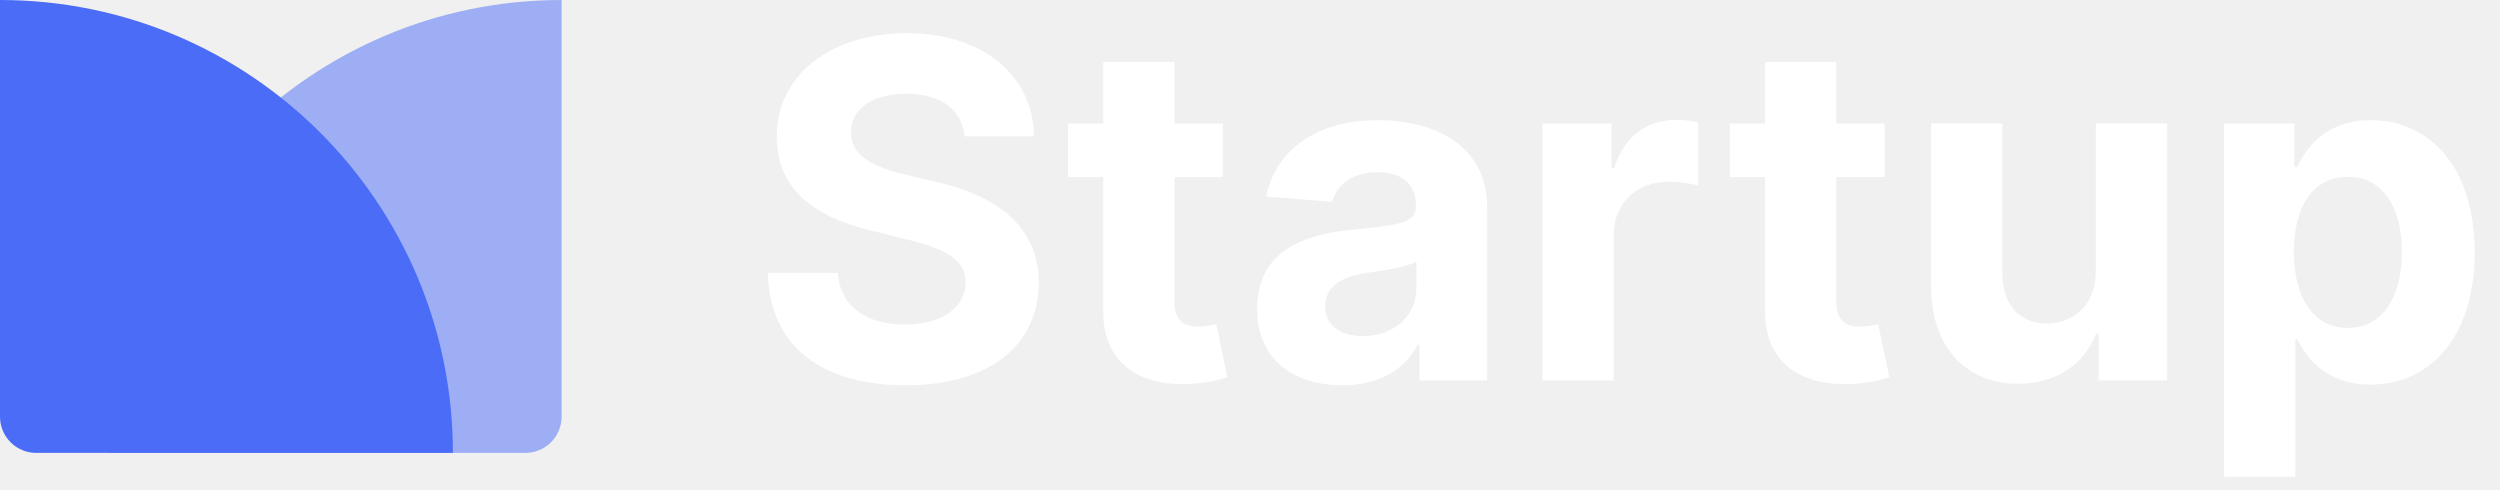
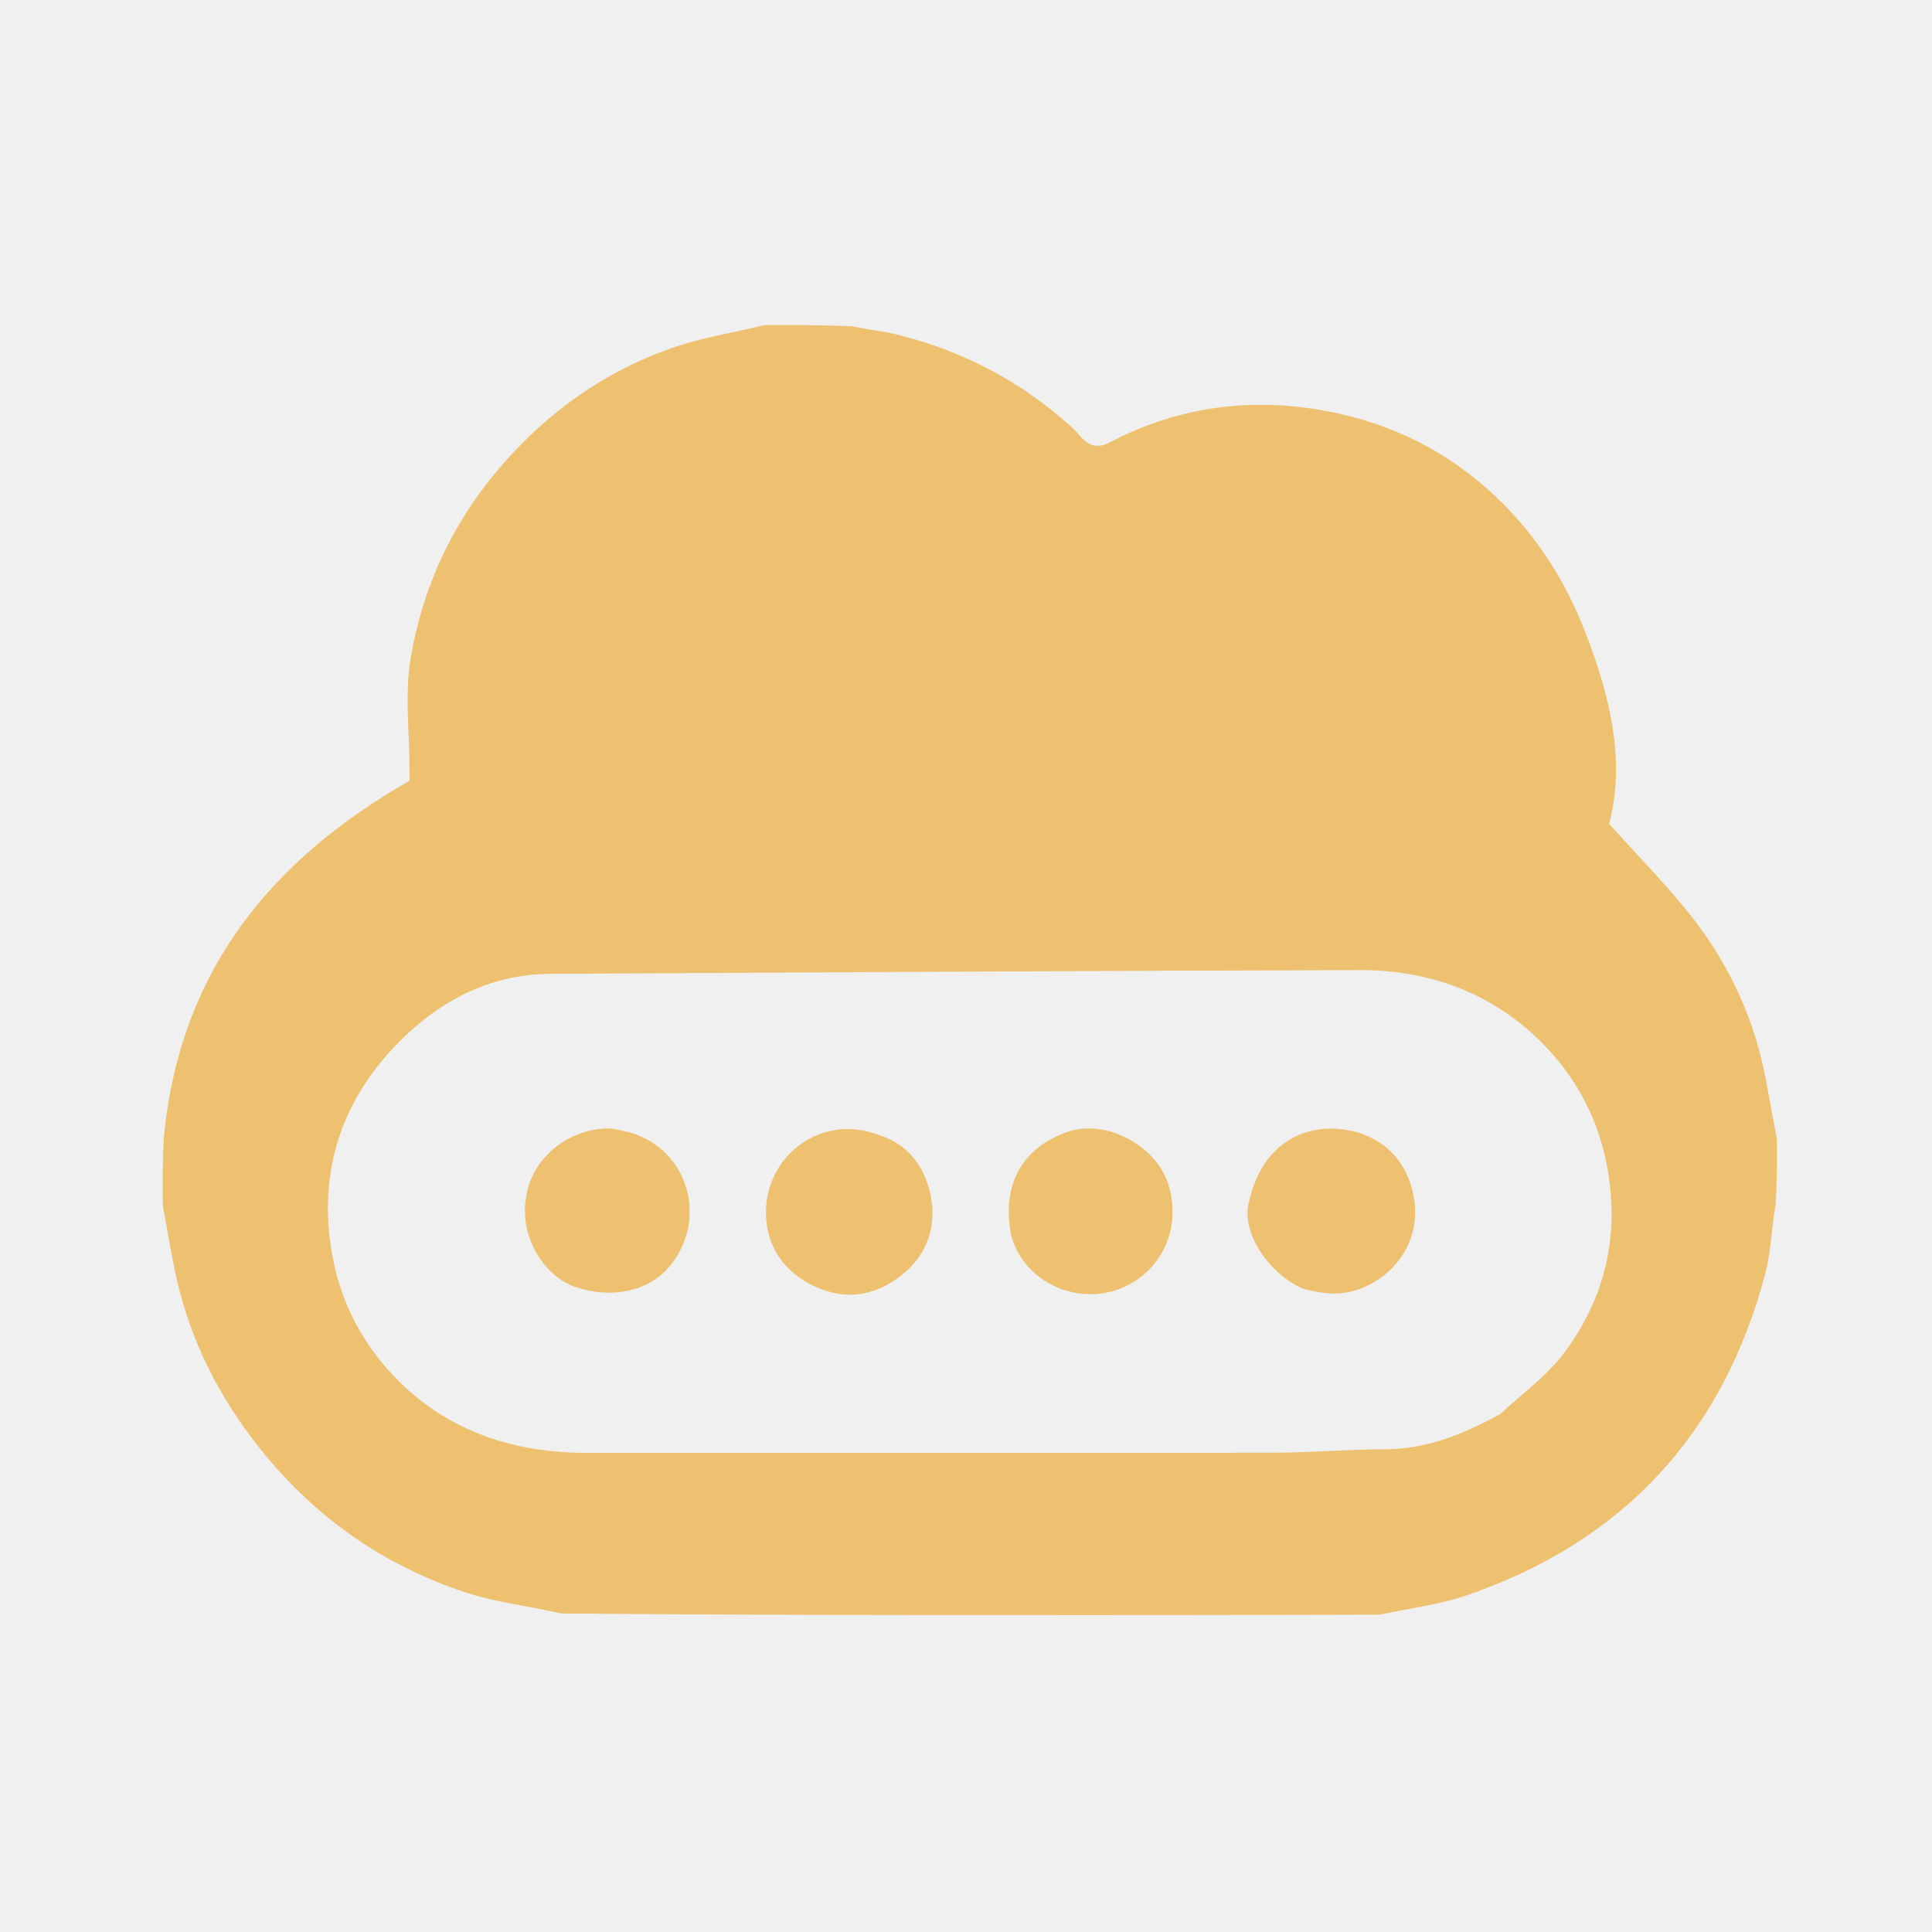
- <svg xmlns="http://www.w3.org/2000/svg" fill="none" height="27" viewBox="0 0 138 27" width="138">
-   <path d="m53.248 7.529h3.832c-.055-3.37-2.825-5.697-7.035-5.697-4.146 0-7.183 2.29-7.165 5.724-.009 2.788 1.957 4.386 5.152 5.152l2.059.517c2.059.498 3.204 1.089 3.213 2.364-.009 1.385-1.32 2.327-3.352 2.327-2.077 0-3.573-.96-3.702-2.853h-3.869c.102 4.09 3.028 6.205 7.617 6.205 4.616 0 7.331-2.207 7.34-5.669-.009-3.148-2.382-4.82-5.669-5.558l-1.699-.406c-1.643-.379-3.019-.988-2.991-2.345 0-1.219 1.08-2.114 3.038-2.114 1.911 0 3.084.868 3.232 2.354zm14.249-.711h-2.668v-3.398h-3.933v3.398h-1.939v2.955h1.939v7.386c-.018 2.779 1.874 4.155 4.727 4.035 1.016-.037 1.736-.24 2.133-.369l-.619-2.927c-.194.037-.609.129-.979.129-.785 0-1.329-.295-1.329-1.385v-6.869h2.668zm6.606 14.45c2.096 0 3.453-.914 4.146-2.234h.111v1.967h3.73v-9.565c0-3.379-2.862-4.801-6.02-4.801-3.398 0-5.632 1.625-6.177 4.21l3.638.295c.268-.942 1.108-1.634 2.521-1.634 1.339 0 2.105.674 2.105 1.837v.055c0 .914-.97 1.034-3.435 1.274-2.807.259-5.327 1.2-5.327 4.367 0 2.807 2.003 4.229 4.709 4.229zm1.126-2.715c-1.21 0-2.077-.563-2.077-1.643 0-1.108.914-1.653 2.299-1.847.859-.12 2.262-.323 2.733-.637v1.505c0 1.486-1.228 2.622-2.955 2.622zm9.912 2.447h3.933v-8.023c0-1.745 1.274-2.945 3.01-2.945.545 0 1.293.092 1.662.212v-3.49c-.351-.083-.84-.138-1.237-.138-1.588 0-2.89.923-3.407 2.678h-.148v-2.474h-3.813zm18.893-14.182h-2.668v-3.398h-3.934v3.398h-1.939v2.955h1.939v7.386c-.018 2.779 1.874 4.155 4.728 4.035 1.015-.037 1.735-.24 2.132-.369l-.618-2.927c-.194.037-.61.129-.979.129-.785 0-1.329-.295-1.329-1.385v-6.869h2.668zm11.656 8.143c.01 1.902-1.292 2.899-2.705 2.899-1.486 0-2.447-1.043-2.456-2.715v-8.328h-3.933v9.03c.009 3.315 1.948 5.337 4.801 5.337 2.133 0 3.666-1.099 4.303-2.761h.147v2.576h3.777v-14.182h-3.934zm7.08 11.357h3.933v-7.59h.12c.545 1.182 1.736 2.502 4.026 2.502 3.231 0 5.752-2.558 5.752-7.303 0-4.875-2.632-7.294-5.743-7.294-2.373 0-3.509 1.413-4.035 2.567h-.175v-2.382h-3.878zm3.85-12.409c0-2.53 1.071-4.146 2.982-4.146 1.948 0 2.982 1.69 2.982 4.146 0 2.474-1.052 4.192-2.982 4.192-1.893 0-2.982-1.662-2.982-4.192z" fill="#fff" />
-   <g fill="#4a6cf7">
-     <path d="m0 0c13.807 0 25 11.193 25 25h-23c-1.105 0-2-.895-2-2z" />
-     <path d="m6 25c0-13.807 11.193-25 25-25v23c0 1.105-.895 2-2 2z" opacity=".5" />
-   </g>
+ <svg xmlns="http://www.w3.org/2000/svg" enable-background="new 0 0 500 500" version="1.1" viewBox="0 0 500 500" xml:space="preserve">
+   <path d="m459.87 294.95c0.016 5.401 0.032 10.801-0.35 16.873-1.111 6.339-1.194 12.173-2.635 17.649-10.922 41.508-36.731 69.481-77.351 83.408-7.216 2.474-14.972 3.37-22.479 4.995-23.629 0.042-47.257 0.115-70.886 0.12-46.762 0.011-93.523-0.014-140.95-0.434-8.59-2.002-16.766-2.835-24.398-5.333-21.595-7.067-39.523-19.656-53.708-37.552-10.227-12.903-17.579-27.17-21.28-43.221-1.475-6.397-2.471-12.904-3.685-19.361-0.052-5.747-0.104-11.494 0.269-17.886 4.159-42.973 27.68-71.638 63.562-92.153 0-0.708-0.002-1.699 3.12e-4 -2.69 0.022-9.829-1.307-19.894 0.357-29.438 3.239-18.579 11.08-35.272 23.763-49.773 12.098-13.832 26.457-23.989 43.609-30.029 7.813-2.751 16.14-4.042 24.234-5.995 7.392-0.026 14.784-0.051 22.835 0.323 4.196 0.954 7.795 1.254 11.258 2.105 17.16 4.219 32.287 12.176 45.469 24.104 2.256 2.041 4.372 6.624 9.621 3.868 16.839-8.842 34.718-11.597 53.603-8.594 16.791 2.67 31.602 9.431 44.236 20.636 11.531 10.227 19.84 22.841 25.393 37.236 6.344 16.445 10.389 33.163 6.08 49.389 7.959 8.932 15.807 16.704 22.421 25.414 9.162 12.065 15.33 25.746 18.144 40.776 0.97 5.185 1.911 10.375 2.865 15.563m-71.597 71.012c5.561-5.228 12.002-9.799 16.508-15.817 10.474-13.992 14.333-29.916 11.288-47.446-2.25-12.95-8.197-24.076-17.243-33.063-12.746-12.663-28.865-18.614-46.786-18.569-69.912 0.177-139.82 0.568-209.74 0.962-15.922 0.09-29.168 7.421-39.685 18.296-14.45 14.944-20.408 33.343-16.655 54.368 2.276 12.754 8.217 23.748 17.158 32.66 13.299 13.255 30.097 18.653 48.728 18.651 59.321-0.005 118.64 0.042 177.96-0.047 9.591-0.014 19.181-0.866 28.773-0.889 10.649-0.025 19.978-3.825 29.687-9.107z" fill="#EEC170" />
+   <path d="m162.77 293c15.654 4.388 20.627 22.967 10.304 34.98-5.31 6.179-14.817 8.321-24.278 5.047-7.072-2.447-12.332-10.362-12.876-17.933-1.045-14.542 11.089-23.176 21.705-23.046 1.579 0.019 3.152 0.616 5.146 0.952z" fill="#EEC170" />
+   <path d="m227.18 293.64c7.85 2.397 11.938 8.214 13.524 15.077 1.859 8.044-0.448 15.706-7.159 21.121-6.763 5.457-14.417 6.879-22.578 3.148-8.297-3.793-12.836-10.849-12.736-19.438 0.169-14.497 14.13-25.368 28.948-19.908z" fill="#EEC170" />
+   <path d="m261.57 319.07c-2.495-14.418 4.685-22.603 14.596-26.108 9.895-3.499 23.181 3.43 26.267 13.779 4.65 15.591-7.165 29.064-21.665 28.161-8.525-0.531-17.202-6.509-19.198-15.831z" fill="#EEC170" />
+   <path d="m336.91 333.41c-9.018-4.249-15.337-14.349-13.829-21.682 3.083-14.989 13.341-20.304 23.018-19.585 10.653 0.791 17.93 7.407 19.765 17.547 1.959 10.824-4.117 19.939-13.494 23.703-5.272 2.116-10.091 1.509-15.46 0.018z" fill="#EEC170" />
</svg>
